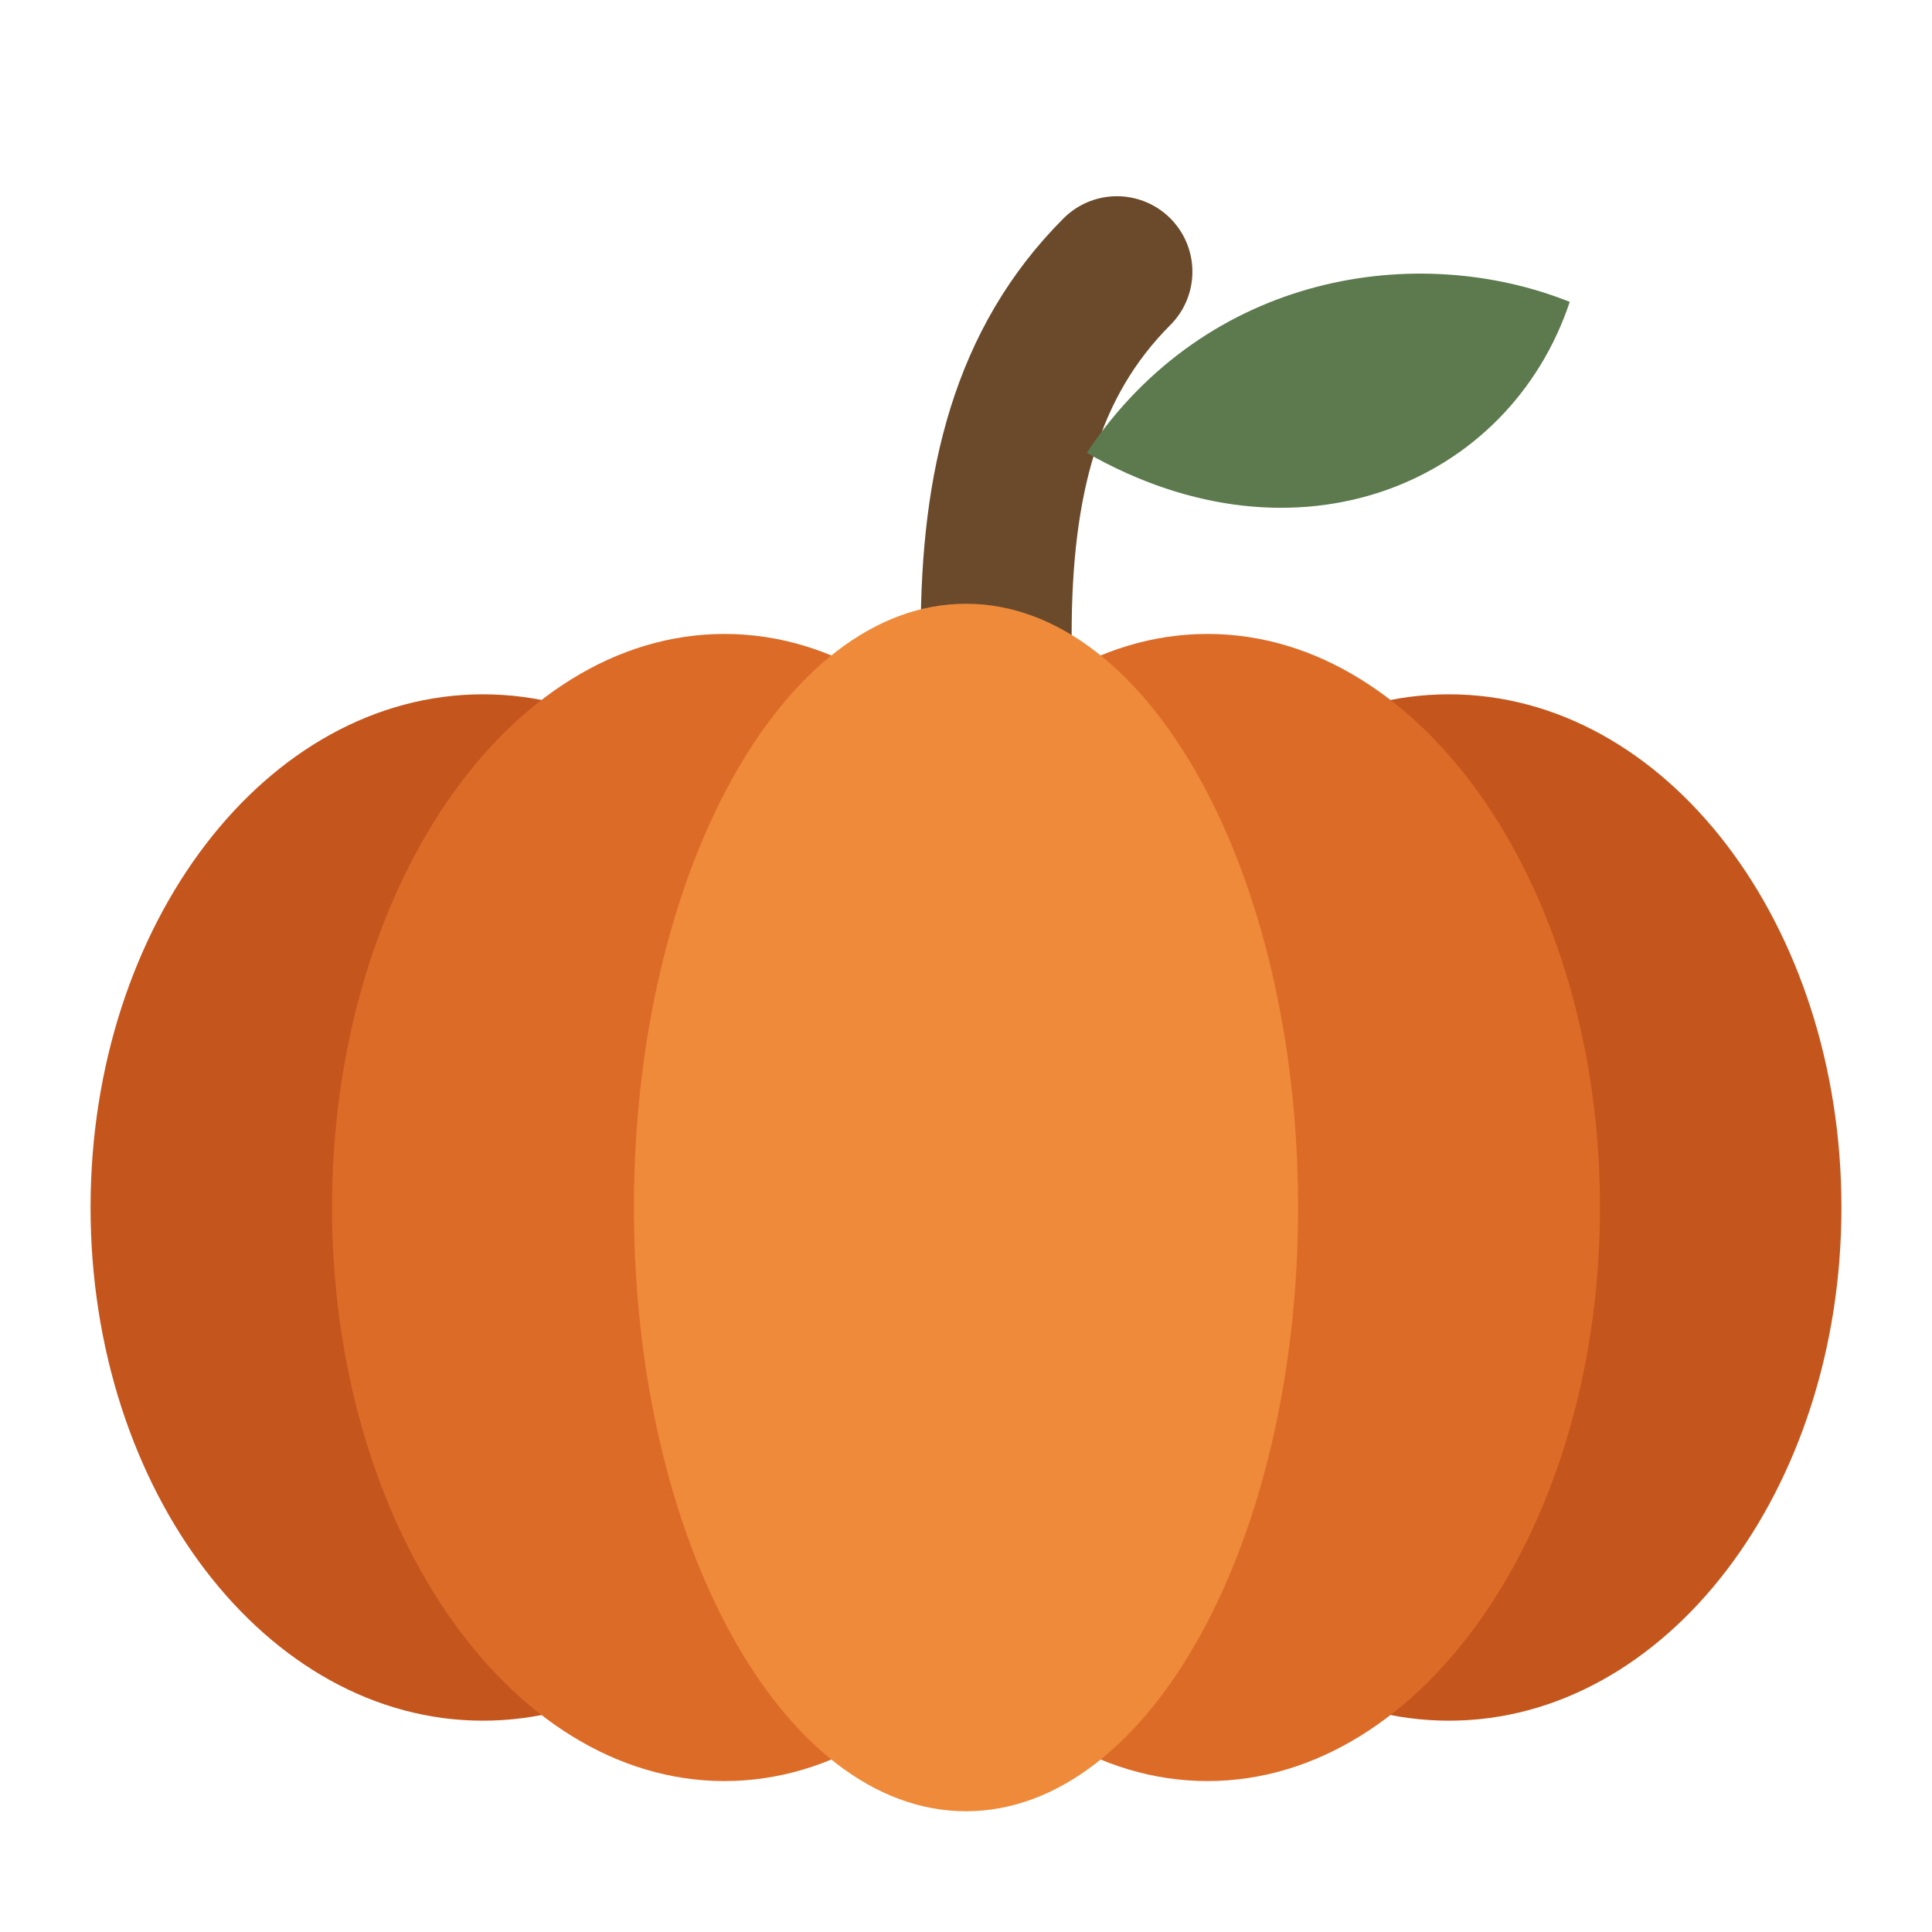
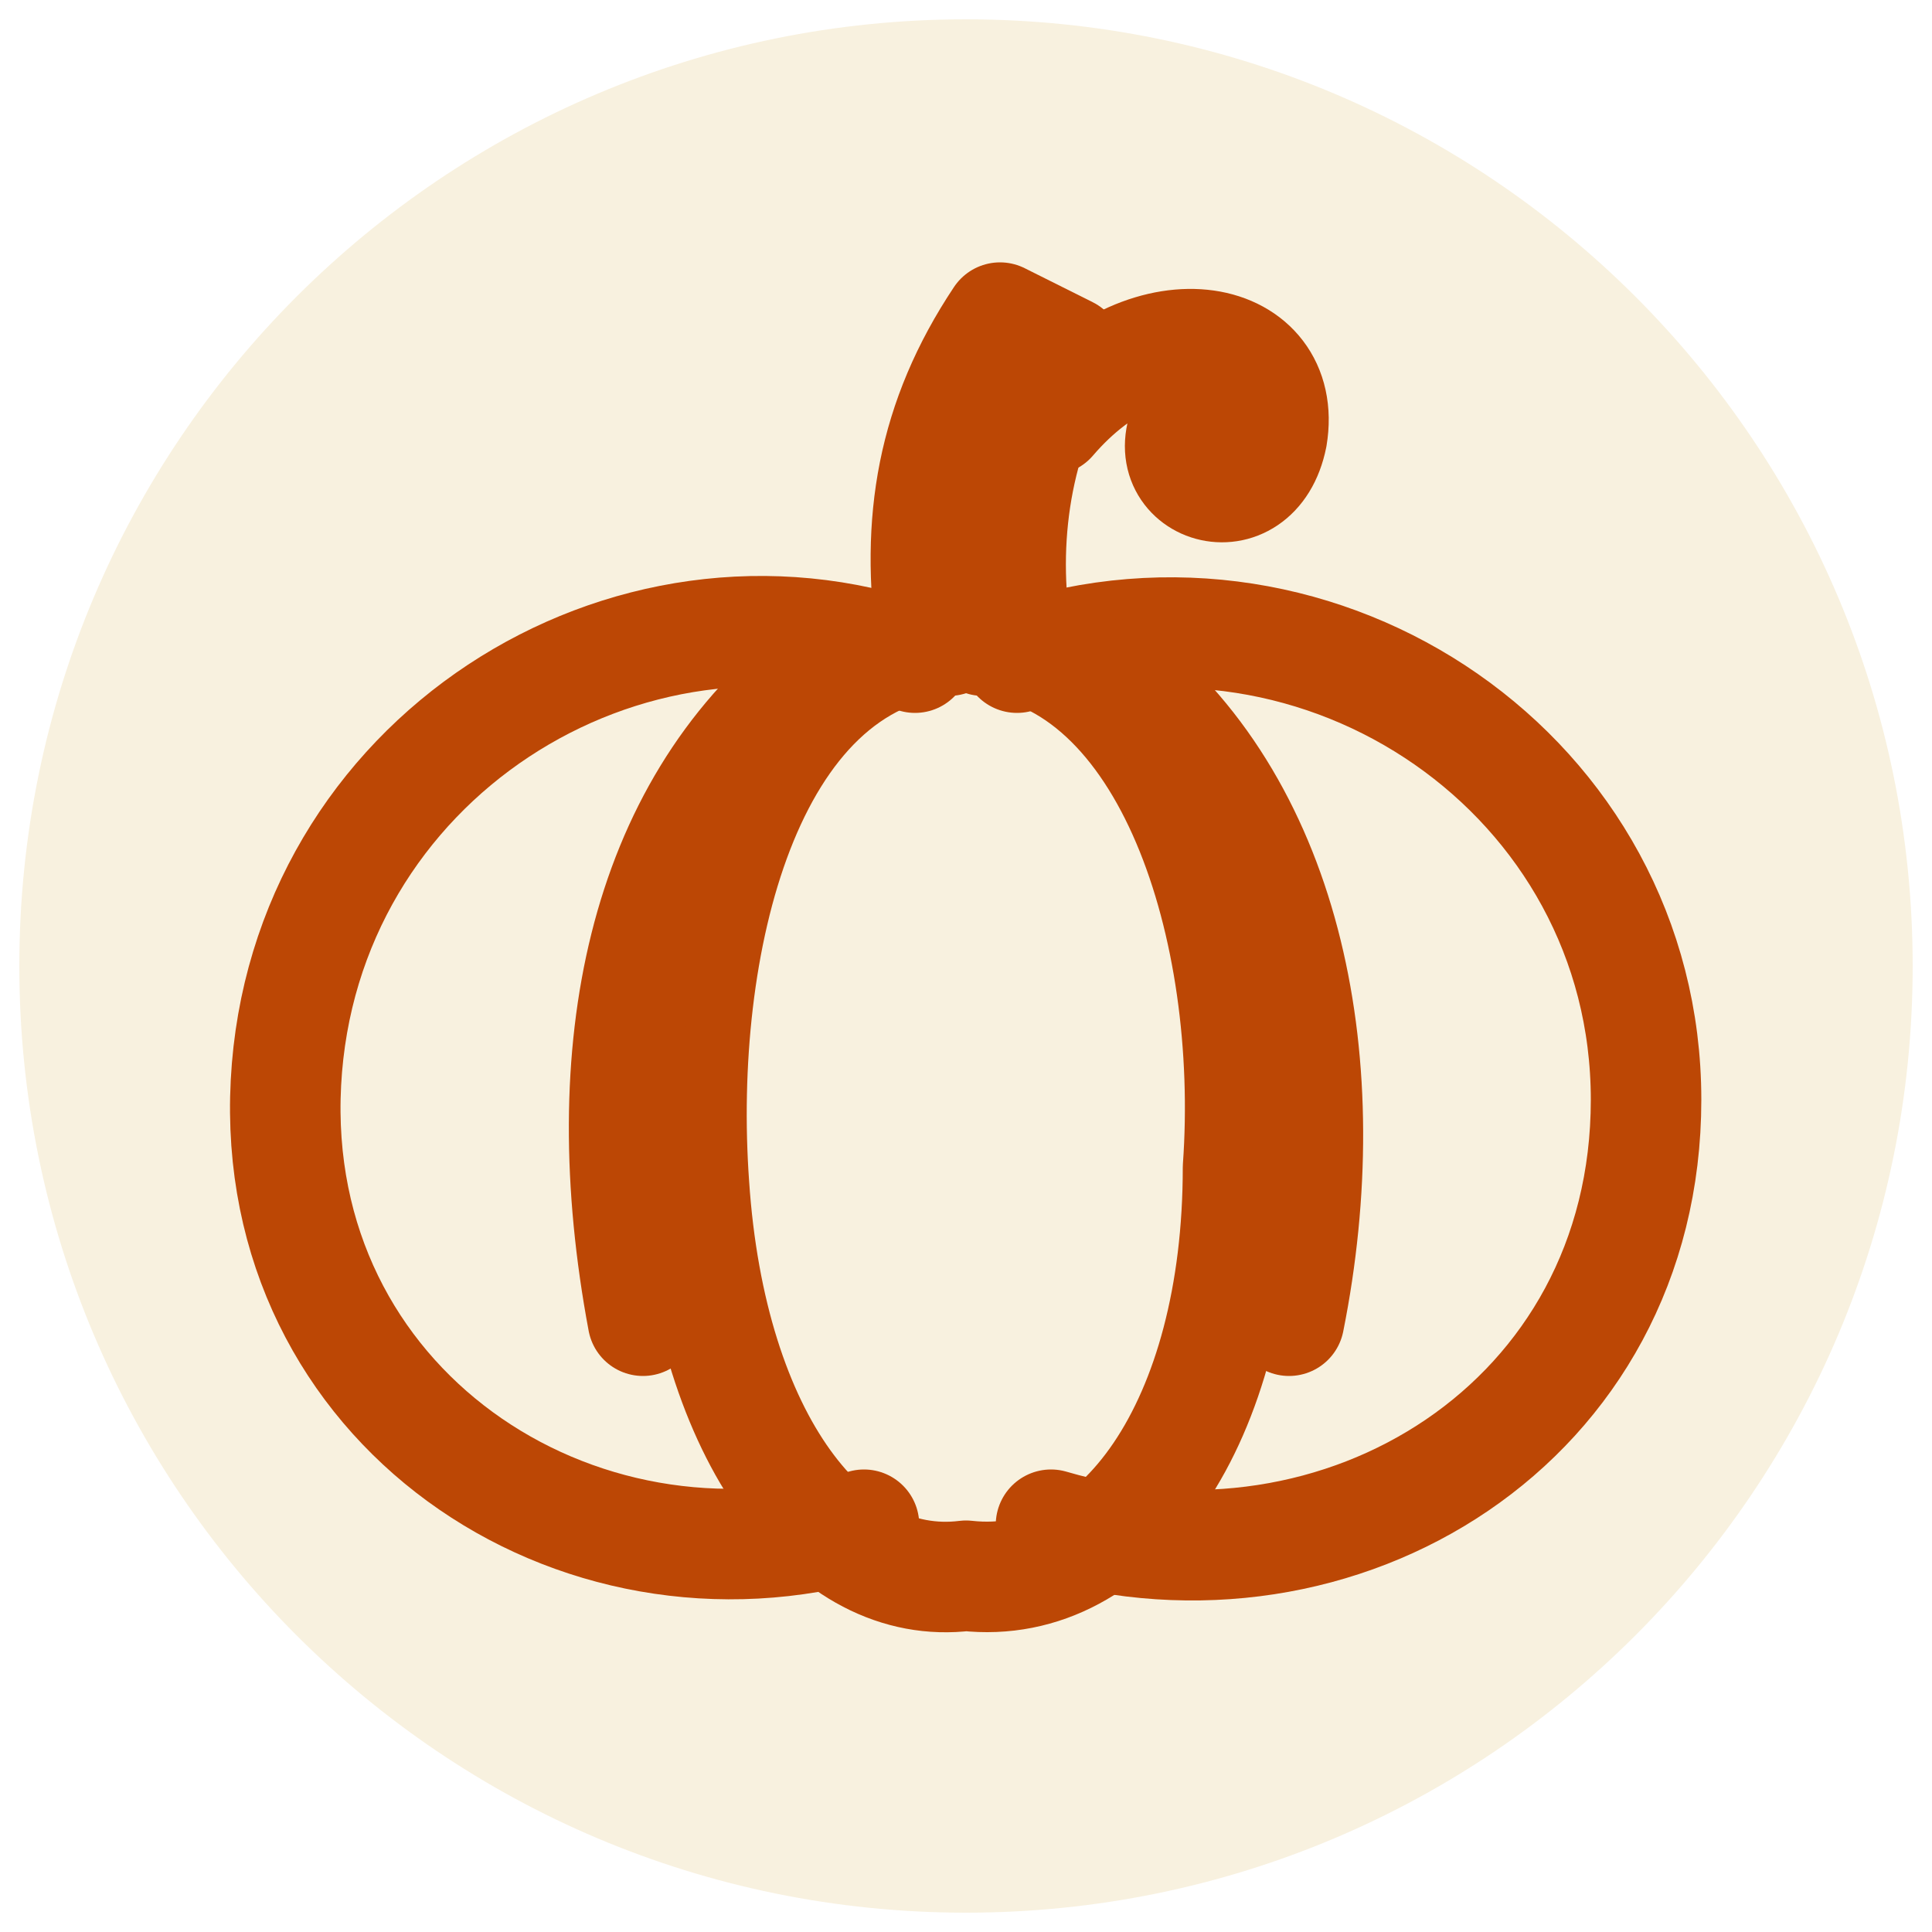
- <svg xmlns="http://www.w3.org/2000/svg" viewBox="0 0 64 64">
-   <path d="M33 21c0-5 1-9 4-12" fill="none" stroke="#6b4a2b" stroke-width="5" stroke-linecap="round" />
-   <path d="M36 15c4-6 11-7 16-5-2 6-9 9-16 5z" fill="#5c7a4e" />
-   <ellipse cx="16" cy="40" rx="13" ry="17" fill="#c4561d" />
-   <ellipse cx="48" cy="40" rx="13" ry="17" fill="#c4561d" />
-   <ellipse cx="24" cy="40" rx="13" ry="19" fill="#dd6b28" />
-   <ellipse cx="40" cy="40" rx="13" ry="19" fill="#dd6b28" />
-   <ellipse cx="32" cy="40" rx="11" ry="20" fill="#ef8a3a" />
+ <svg xmlns="http://www.w3.org/2000/svg" viewBox="0 0 100 100">
+   <circle cx="50" cy="50" r="49" fill="#f8f1df" />
+   <g transform="translate(6,5) scale(.88)">
+     <g fill="none" stroke="#bc4705" stroke-width="6.5" stroke-linecap="round" stroke-linejoin="round">
+       <path d="M47 33 C30 27 11 39 10 58 C9 77 27 89 44 84" />
+       <path d="M53 33 C71 27 90 40 90 59 C90 78 72 89 55 84" />
+       <path d="M49 32 C37 33 33 50 34 64 C35 79 42 88 50 87 C59 88 66 78 66 63 C67 49 62 33 51 32" />
+       <path d="M41 34 C31 42 28 56 31 72" />
+       <path d="M59 34 C69 42 72 57 69 72" />
+       <path d="M48 32 C47 25 48 19 52 13 L56 15 C53 20 52 26 53 32" />
+       <path d="M55 19 C61 12 69 14 68 20 C67 25 61 23 63 19" />
+     </g>
+   </g>
</svg>
